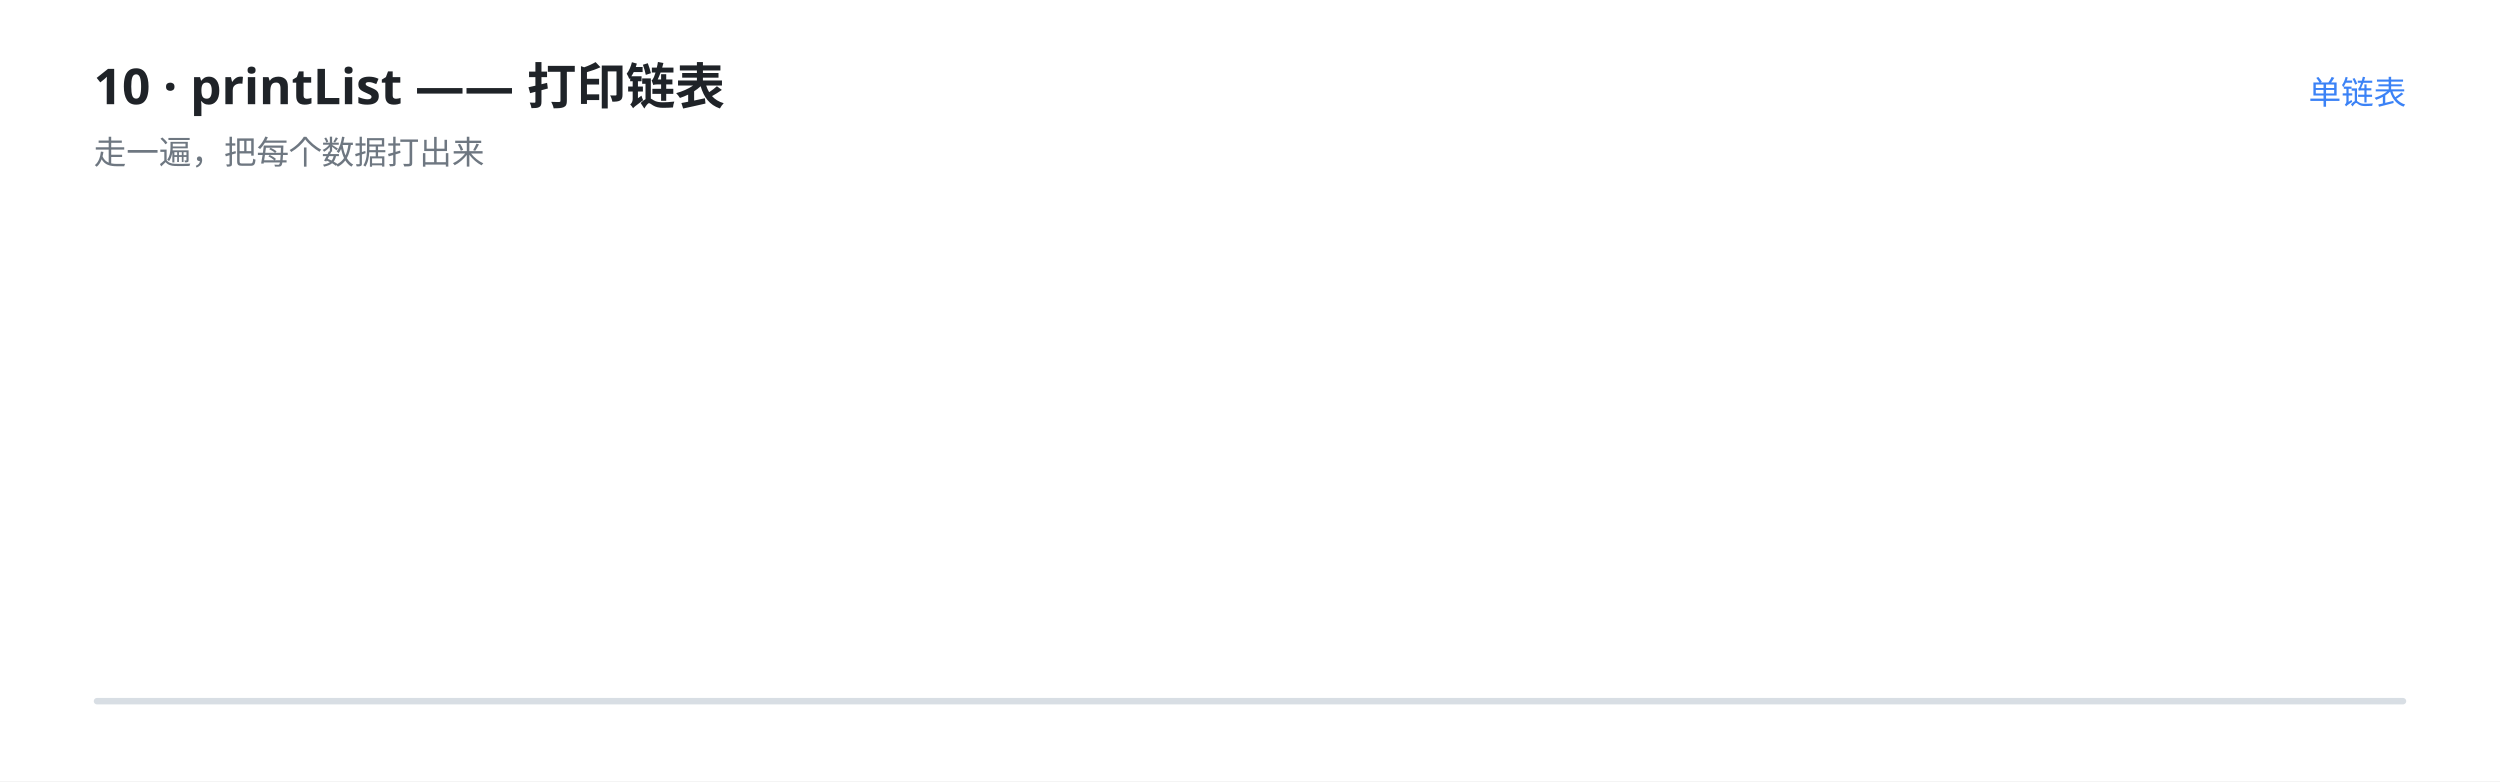
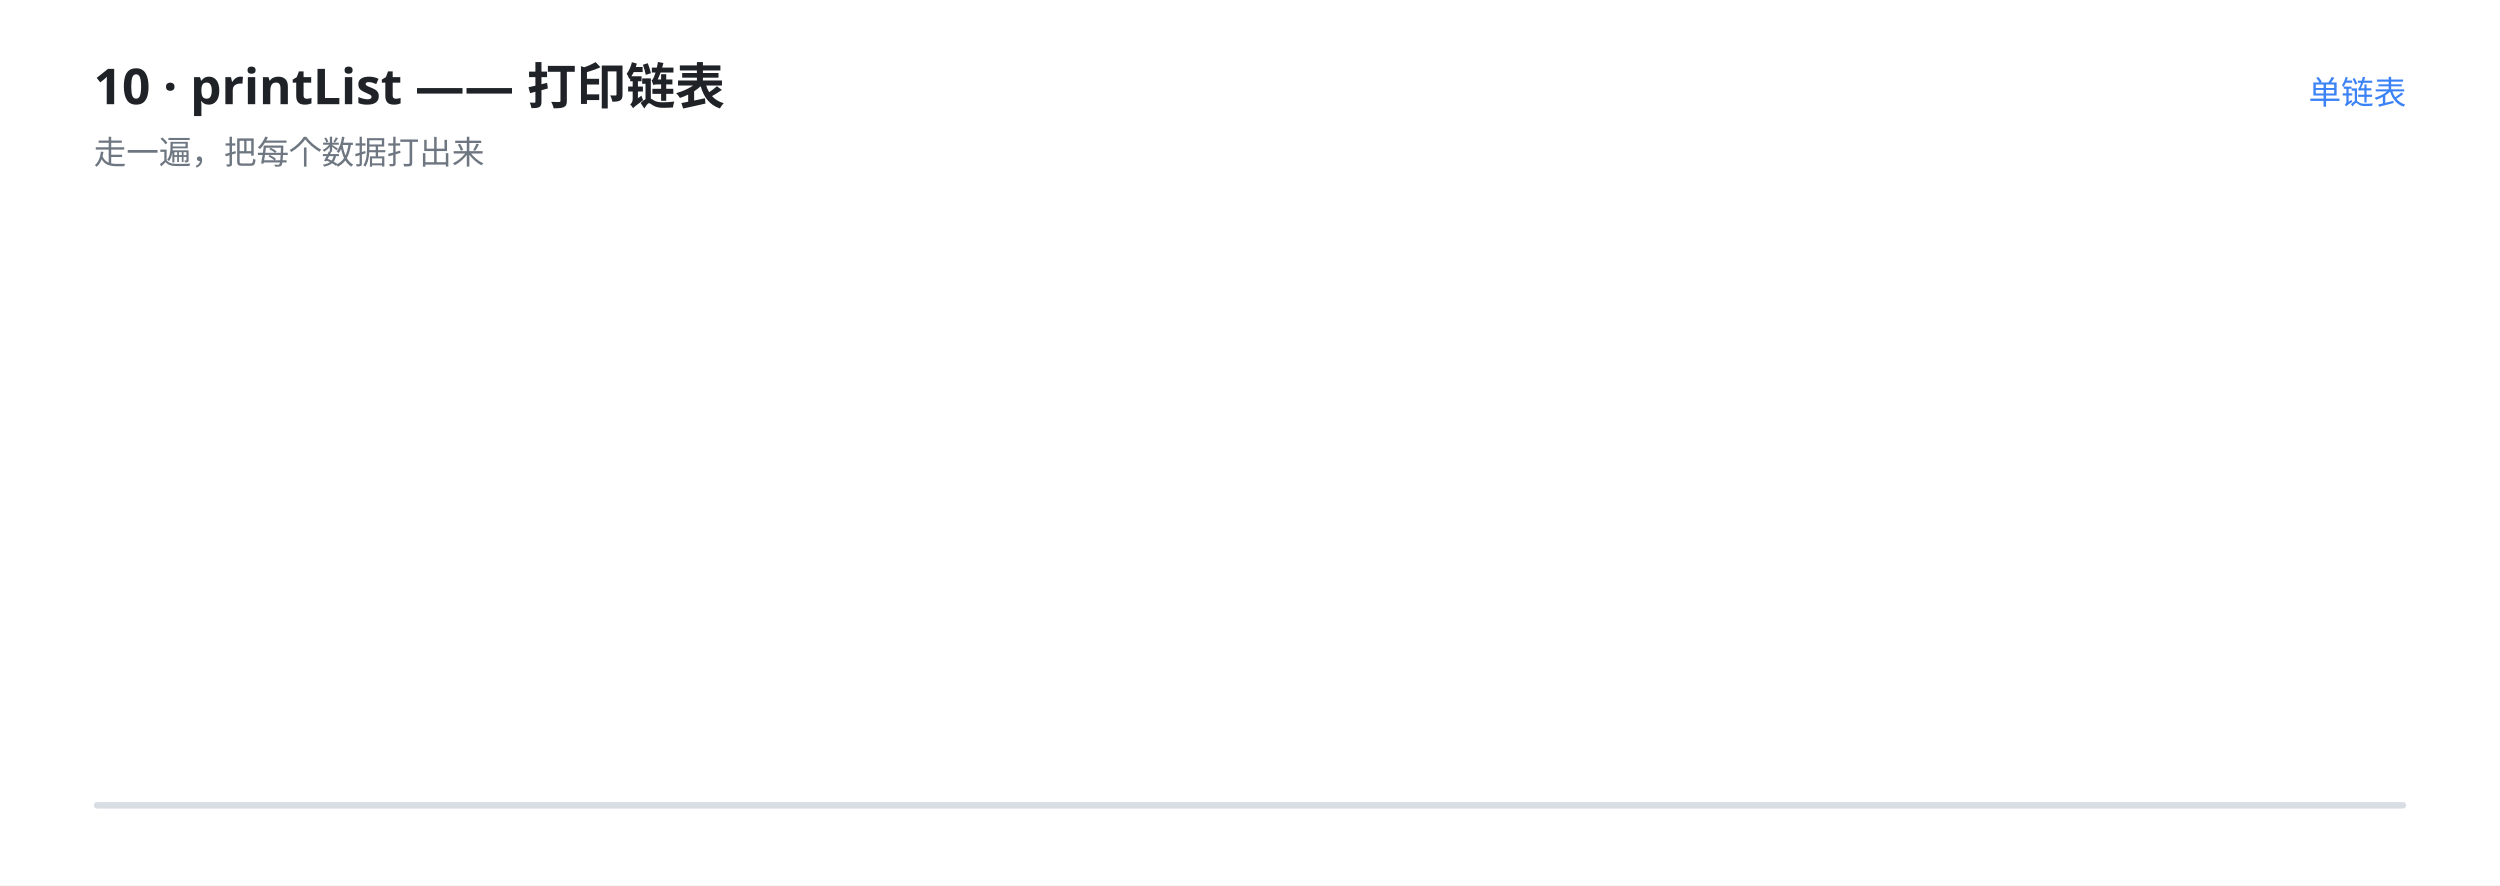
- <svg xmlns="http://www.w3.org/2000/svg" viewBox="0 0 960 300" width="960" height="300" role="img" aria-label="printList —— 打印链表">
-   <rect width="960" height="300" fill="#FFFFFF" />
+ <svg xmlns="http://www.w3.org/2000/svg" viewBox="0 0 960 340" width="960" height="340" role="img" aria-label="printList —— 打印链表">
+   <rect width="960" height="340" fill="#FFFFFF" />
  <g>
-     <rect x="36" y="268" width="888" height="2.5" rx="1.25" fill="#D8DEE4" />
-     <rect x="36" y="268" width="0" height="2.5" rx="1.25" fill="#3B82F6">
+     <rect x="36" y="308" width="888" height="2.5" rx="1.25" fill="#D8DEE4" />
+     <rect x="36" y="308" width="0" height="2.5" rx="1.25" fill="#3B82F6">
      <animate attributeName="width" values="0;888" dur="8.4s" repeatCount="indefinite" calcMode="linear" />
    </rect>
  </g>
  <text x="36" y="40" font-family="'Segoe UI','Microsoft YaHei UI','PingFang SC',system-ui,sans-serif" font-size="19" font-weight="600" fill="#1F2328">10 · printList —— 打印链表</text>
  <text x="36" y="63" font-family="'Segoe UI','Microsoft YaHei UI','PingFang SC',system-ui,sans-serif" font-size="12.5" fill="#6E7781">走一遍，把每个数据打出来</text>
  <text x="924" y="40" text-anchor="end" font-family="'Segoe UI','Microsoft YaHei UI','PingFang SC',system-ui,sans-serif" font-size="12.5" fill="#3B82F6">单链表</text>
  <g opacity="0">
    <animate attributeName="opacity" values="1;1;0" keyTimes="0;0.983;1" dur="8.4s" repeatCount="indefinite" calcMode="linear" />
    <line x1="323" y1="110" x2="381" y2="110" stroke="#3B82F6" stroke-width="1.8" stroke-linecap="round" />
    <path d="M 388 110 L 381 105.4 L 381 114.6 Z" fill="#3B82F6" />
  </g>
  <g opacity="0">
    <animate attributeName="opacity" values="1;1;0" keyTimes="0;0.983;1" dur="8.4s" repeatCount="indefinite" calcMode="linear" />
    <line x1="439" y1="110" x2="497" y2="110" stroke="#3B82F6" stroke-width="1.8" stroke-linecap="round" />
    <path d="M 504 110 L 497 105.4 L 497 114.6 Z" fill="#3B82F6" />
  </g>
  <g opacity="0">
    <animate attributeName="opacity" values="1;1;0" keyTimes="0;0.983;1" dur="8.4s" repeatCount="indefinite" calcMode="linear" />
    <line x1="555" y1="110" x2="613" y2="110" stroke="#3B82F6" stroke-width="1.8" stroke-linecap="round" />
    <path d="M 620 110 L 613 105.4 L 613 114.6 Z" fill="#3B82F6" />
  </g>
  <g opacity="0">
    <animate attributeName="opacity" values="1;1;0" keyTimes="0;0.983;1" dur="8.4s" repeatCount="indefinite" calcMode="linear" />
    <rect x="272" y="96" width="68" height="46" rx="8" fill="#F1F3F5" stroke="#AFB8C1" stroke-width="1.2" stroke-dasharray="4 3" />
    <line x1="306" y1="96" x2="306" y2="142" stroke="#D0D7DE" stroke-width="1" />
    <line x1="278" y1="134" x2="300" y2="104" stroke="#D8DEE4" stroke-width="1.4" />
    <circle cx="323" cy="119" r="3.6" fill="#3B82F6" />
    <text x="306" y="159" text-anchor="middle" font-family="ui-monospace,'Cascadia Code','JetBrains Mono',Consolas,monospace" font-size="11.5" fill="#6E7781">L</text>
  </g>
  <g opacity="0">
    <animate attributeName="opacity" values="1;1;0" keyTimes="0;0.983;1" dur="8.4s" repeatCount="indefinite" calcMode="linear" />
    <rect x="388" y="96" width="68" height="46" rx="8" fill="#FFFFFF" stroke="#D0D7DE" stroke-width="1.2" />
    <line x1="422" y1="96" x2="422" y2="142" stroke="#D0D7DE" stroke-width="1" />
    <text x="405" y="124.5" text-anchor="middle" font-family="ui-monospace,'Cascadia Code','JetBrains Mono',Consolas,monospace" font-size="15" fill="#1F2328">10</text>
    <circle cx="439" cy="119" r="3.6" fill="#3B82F6" />
  </g>
  <g opacity="0">
    <animate attributeName="opacity" values="1;1;0" keyTimes="0;0.983;1" dur="8.4s" repeatCount="indefinite" calcMode="linear" />
    <rect x="504" y="96" width="68" height="46" rx="8" fill="#FFFFFF" stroke="#D0D7DE" stroke-width="1.2" />
    <line x1="538" y1="96" x2="538" y2="142" stroke="#D0D7DE" stroke-width="1" />
    <text x="521" y="124.5" text-anchor="middle" font-family="ui-monospace,'Cascadia Code','JetBrains Mono',Consolas,monospace" font-size="15" fill="#1F2328">20</text>
    <circle cx="555" cy="119" r="3.6" fill="#3B82F6" />
  </g>
  <g opacity="0">
    <animate attributeName="opacity" values="1;1;0" keyTimes="0;0.983;1" dur="8.4s" repeatCount="indefinite" calcMode="linear" />
    <rect x="620" y="96" width="68" height="46" rx="8" fill="#FFFFFF" stroke="#D0D7DE" stroke-width="1.2" />
    <line x1="654" y1="96" x2="654" y2="142" stroke="#D0D7DE" stroke-width="1" />
    <text x="637" y="124.5" text-anchor="middle" font-family="ui-monospace,'Cascadia Code','JetBrains Mono',Consolas,monospace" font-size="15" fill="#1F2328">30</text>
    <circle cx="671" cy="119" r="3.6" fill="#3B82F6" />
  </g>
  <g opacity="0">
    <animate attributeName="opacity" values="0;0;1;1;0" keyTimes="0;0.079;0.095;0.983;1" dur="8.4s" repeatCount="indefinite" calcMode="linear" />
    <animateTransform attributeName="transform" type="translate" values="0 0;0 0;232.0 0;232.0 0" keyTimes="0;0.095;0.321;1" dur="8.4s" repeatCount="indefinite" calcMode="linear" />
    <path d="M 422 93 l -6 -9 l 12 0 Z" fill="#D29922" />
    <text x="422" y="81" text-anchor="middle" font-family="ui-monospace,'Cascadia Code','JetBrains Mono',Consolas,monospace" font-size="12.5" font-weight="600" fill="#D29922">p</text>
  </g>
  <g opacity="0">
    <animate attributeName="opacity" values="0;0;1;1;0;0" keyTimes="0;0.126;0.143;0.209;0.226;1" dur="8.4s" repeatCount="indefinite" calcMode="linear" />
-     <text x="272" y="186" text-anchor="start" font-family="ui-monospace,'Cascadia Code','JetBrains Mono',Consolas,monospace" font-size="14" font-weight="400" fill="#1F2328">&gt; 10 -&gt;</text>
+     <text x="272" y="210" text-anchor="start" font-family="ui-monospace,'Cascadia Code','JetBrains Mono',Consolas,monospace" font-size="14" font-weight="400" fill="#1F2328">&gt; 10 -&gt;</text>
  </g>
  <g opacity="0">
    <animate attributeName="opacity" values="0;0;1;1;0;0" keyTimes="0;0.209;0.226;0.293;0.309;1" dur="8.4s" repeatCount="indefinite" calcMode="linear" />
-     <text x="272" y="186" text-anchor="start" font-family="ui-monospace,'Cascadia Code','JetBrains Mono',Consolas,monospace" font-size="14" font-weight="400" fill="#1F2328">&gt; 10 -&gt; 20 -&gt;</text>
+     <text x="272" y="210" text-anchor="start" font-family="ui-monospace,'Cascadia Code','JetBrains Mono',Consolas,monospace" font-size="14" font-weight="400" fill="#1F2328">&gt; 10 -&gt; 20 -&gt;</text>
  </g>
  <g opacity="0">
    <animate attributeName="opacity" values="0;0;1;1;0;0" keyTimes="0;0.293;0.309;0.376;0.393;1" dur="8.4s" repeatCount="indefinite" calcMode="linear" />
-     <text x="272" y="186" text-anchor="start" font-family="ui-monospace,'Cascadia Code','JetBrains Mono',Consolas,monospace" font-size="14" font-weight="400" fill="#1F2328">&gt; 10 -&gt; 20 -&gt; 30 -&gt;</text>
+     <text x="272" y="210" text-anchor="start" font-family="ui-monospace,'Cascadia Code','JetBrains Mono',Consolas,monospace" font-size="14" font-weight="400" fill="#1F2328">&gt; 10 -&gt; 20 -&gt; 30 -&gt;</text>
  </g>
  <g opacity="0">
    <animate attributeName="opacity" values="0;0;1;1;0" keyTimes="0;0.376;0.393;0.983;1" dur="8.4s" repeatCount="indefinite" calcMode="linear" />
-     <text x="272" y="186" text-anchor="start" font-family="ui-monospace,'Cascadia Code','JetBrains Mono',Consolas,monospace" font-size="14" font-weight="400" fill="#1F2328">&gt; 10 -&gt; 20 -&gt; 30 -&gt; NULL</text>
+     <text x="272" y="210" text-anchor="start" font-family="ui-monospace,'Cascadia Code','JetBrains Mono',Consolas,monospace" font-size="14" font-weight="400" fill="#1F2328">&gt; 10 -&gt; 20 -&gt; 30 -&gt; NULL</text>
  </g>
  <g opacity="0">
    <animate attributeName="opacity" values="1;1;0;0" keyTimes="0;0.074;0.095;1" dur="8.4s" repeatCount="indefinite" calcMode="linear" />
-     <text x="36" y="214" font-family="'Segoe UI','Microsoft YaHei UI','PingFang SC',system-ui,sans-serif" font-size="14" fill="#1F2328">遍历的固定套路：从第一个数据结点开始，一直走到 NULL</text>
+     <text x="36" y="250" font-family="'Segoe UI','Microsoft YaHei UI','PingFang SC',system-ui,sans-serif" font-size="14" fill="#1F2328">遍历的固定套路：从第一个数据结点开始，一直走到 NULL</text>
  </g>
  <g opacity="0">
    <animate attributeName="opacity" values="0;0;1;1;0;0" keyTimes="0;0.074;0.095;0.3;0.321;1" dur="8.4s" repeatCount="indefinite" calcMode="linear" />
-     <text x="36" y="214" font-family="'Segoe UI','Microsoft YaHei UI','PingFang SC',system-ui,sans-serif" font-size="14" fill="#1F2328">每访问一个结点，就打印它的数据域，然后指针后移</text>
-     <text x="36" y="240" font-family="ui-monospace,'Cascadia Code','JetBrains Mono',Consolas,monospace" font-size="12.5" fill="#3B82F6">while (p != NULL) { printf("%d -&gt; ", p-&gt;data); p = p-&gt;next; }</text>
+     <text x="36" y="250" font-family="'Segoe UI','Microsoft YaHei UI','PingFang SC',system-ui,sans-serif" font-size="14" fill="#1F2328">每访问一个结点，就打印它的数据域，然后指针后移</text>
+     <text x="36" y="276" font-family="ui-monospace,'Cascadia Code','JetBrains Mono',Consolas,monospace" font-size="12.5" fill="#3B82F6">while (p != NULL) { printf("%d -&gt; ", p-&gt;data); p = p-&gt;next; }</text>
  </g>
  <g opacity="0">
    <animate attributeName="opacity" values="0;0;1;1;0;0" keyTimes="0;0.3;0.321;0.502;0.524;1" dur="8.4s" repeatCount="indefinite" calcMode="linear" />
-     <text x="36" y="214" font-family="'Segoe UI','Microsoft YaHei UI','PingFang SC',system-ui,sans-serif" font-size="14" fill="#1F2328">最后打印一个 NULL 收尾，让人一眼看出链表到哪里结束</text>
-     <text x="36" y="240" font-family="ui-monospace,'Cascadia Code','JetBrains Mono',Consolas,monospace" font-size="12.5" fill="#3B82F6">printf("NULL\n");</text>
+     <text x="36" y="250" font-family="'Segoe UI','Microsoft YaHei UI','PingFang SC',system-ui,sans-serif" font-size="14" fill="#1F2328">最后打印一个 NULL 收尾，让人一眼看出链表到哪里结束</text>
+     <text x="36" y="276" font-family="ui-monospace,'Cascadia Code','JetBrains Mono',Consolas,monospace" font-size="12.5" fill="#3B82F6">printf("NULL\n");</text>
  </g>
  <g opacity="0">
    <animate attributeName="opacity" values="0;0;1;1;0;0" keyTimes="0;0.502;0.524;0.693;0.714;1" dur="8.4s" repeatCount="indefinite" calcMode="linear" />
-     <text x="36" y="214" font-family="'Segoe UI','Microsoft YaHei UI','PingFang SC',system-ui,sans-serif" font-size="14" fill="#1F2328">别忘了 p = p-&gt;next —— 漏了这句就是死循环</text>
+     <text x="36" y="250" font-family="'Segoe UI','Microsoft YaHei UI','PingFang SC',system-ui,sans-serif" font-size="14" fill="#1F2328">别忘了 p = p-&gt;next —— 漏了这句就是死循环</text>
  </g>
  <g opacity="0">
    <animate attributeName="opacity" values="0;0;1;1;0" keyTimes="0;0.693;0.714;0.979;1" dur="8.4s" repeatCount="indefinite" calcMode="linear" />
-     <text x="36" y="214" font-family="'Segoe UI','Microsoft YaHei UI','PingFang SC',system-ui,sans-serif" font-size="14" fill="#1F2328">空表要单独处理，否则会解引用空指针</text>
+     <text x="36" y="250" font-family="'Segoe UI','Microsoft YaHei UI','PingFang SC',system-ui,sans-serif" font-size="14" fill="#1F2328">空表要单独处理，否则会解引用空指针</text>
  </g>
</svg>
